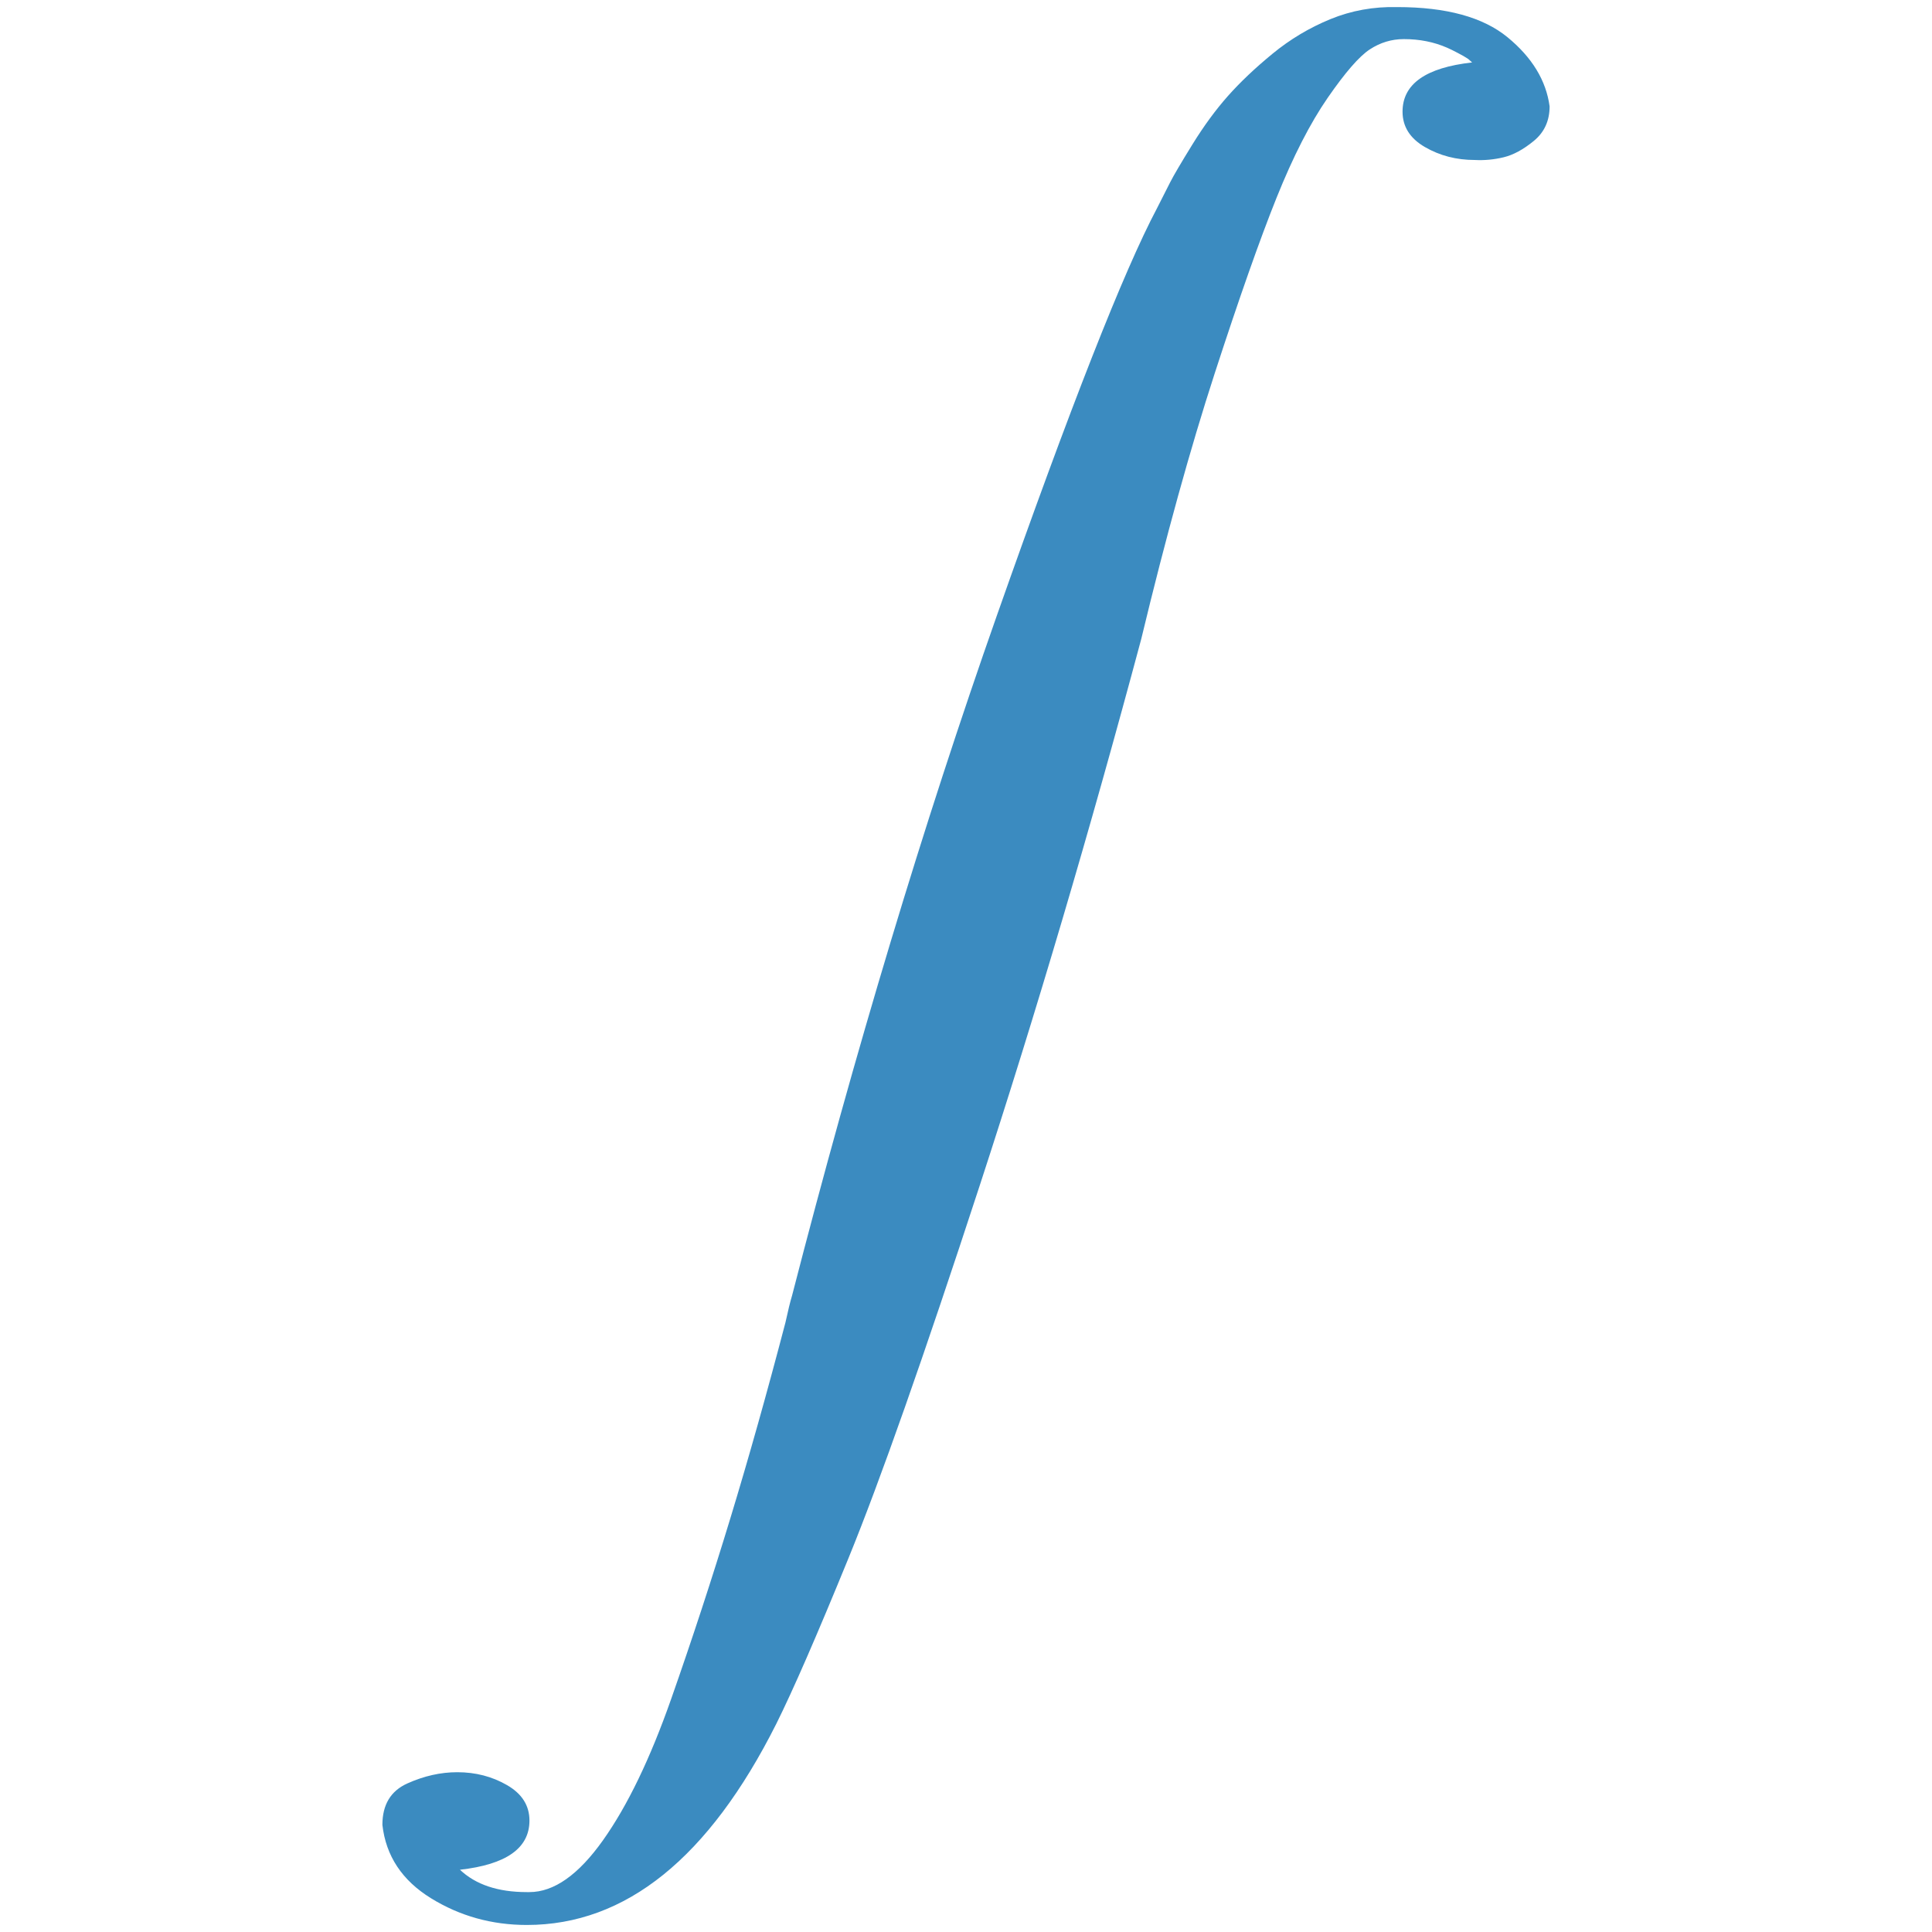
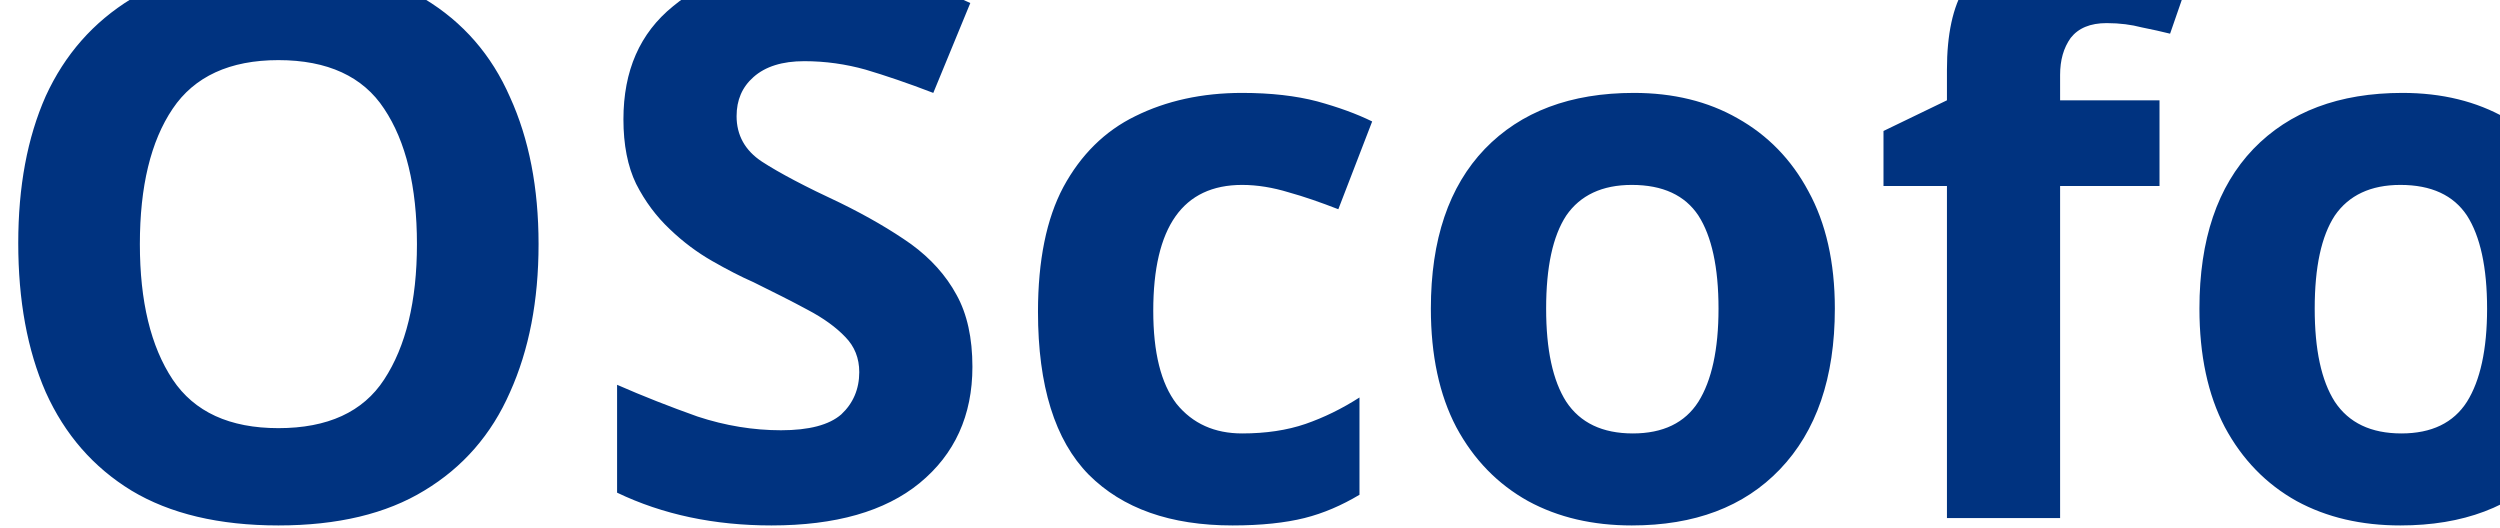
- <svg xmlns="http://www.w3.org/2000/svg" width="150mm" height="150mm" viewBox="0 0 150 150" version="1.1" id="svg1">
+ <svg xmlns="http://www.w3.org/2000/svg" width="36.937mm" height="7.794mm" viewBox="0 0 36.937 7.794" version="1.1" id="svg1">
  <defs id="defs1" />
-   <g id="layer1">
-     <path id="use1-2-5-3" d="m 35.702,145.158 q 1.835,1.744 5.199,1.744 h 0.204 q 2.854,0 5.709,-4.021 2.854,-4.02 5.301,-10.99 2.447,-6.969 4.587,-14.006 2.141,-7.036 4.281,-15.211 0.306,-1.408 0.51,-2.076 7.34,-28.48 15.902,-52.805 8.563,-24.325 12.437,-31.629 0.612,-1.207 1.019,-2.01 0.408,-0.803 1.733,-2.948 1.325,-2.145 2.752,-3.753 1.427,-1.609 3.466,-3.284 2.039,-1.675 4.485,-2.681 2.447,-1.004 5.199,-0.938 5.709,0 8.563,2.346 2.854,2.346 3.262,5.361 0,1.675 -1.223,2.681 -1.223,1.004 -2.345,1.273 -1.121,0.27 -2.243,0.21 -2.141,0 -3.874,-1.007 -1.733,-1.004 -1.733,-2.747 0,-3.216 5.403,-3.819 l -0.306,-0.27 q -0.306,-0.21 -0.815,-0.47 -0.51,-0.27 -0.816,-0.401 -1.529,-0.671 -3.364,-0.671 -1.427,0 -2.65,0.803 -1.223,0.803 -3.262,3.753 -2.039,2.948 -3.976,7.773 -1.937,4.825 -4.791,13.603 -2.854,8.779 -5.709,20.64 Q 82.595,72.056 76.071,92.025 69.546,111.995 65.877,120.974 q -3.67,8.98 -5.607,12.866 -7.849,15.614 -19.368,15.614 -4.078,0 -7.441,-2.076 -3.364,-2.076 -3.772,-5.696 0,-2.346 1.937,-3.216 1.937,-0.872 3.874,-0.872 2.141,0 3.874,1.007 1.733,1.004 1.733,2.747 0,3.216 -5.403,3.819 z" style="fill:#3b8bc0;fill-opacity:1;stroke:#fcc737;stroke-width:0;stroke-dasharray:none;stroke-opacity:1" />
+   <g id="layer1" transform="translate(-49.38271,-98.97888)">
+     <text xml:space="preserve" style="font-size:11.289px;writing-mode:lr-tb;direction:ltr;fill:#003380;stroke-width:0.265" x="48.997" y="106.635" id="text1">
+       <tspan id="tspan1" style="font-style:normal;font-variant:normal;font-weight:bold;font-stretch:normal;font-size:11.289px;font-family:'Proxima Nova';-inkscape-font-specification:'Proxima Nova Bold';fill:#003380;stroke-width:0.265" x="48.997" y="106.635">OScofo</tspan>
+     </text>
  </g>
</svg>
